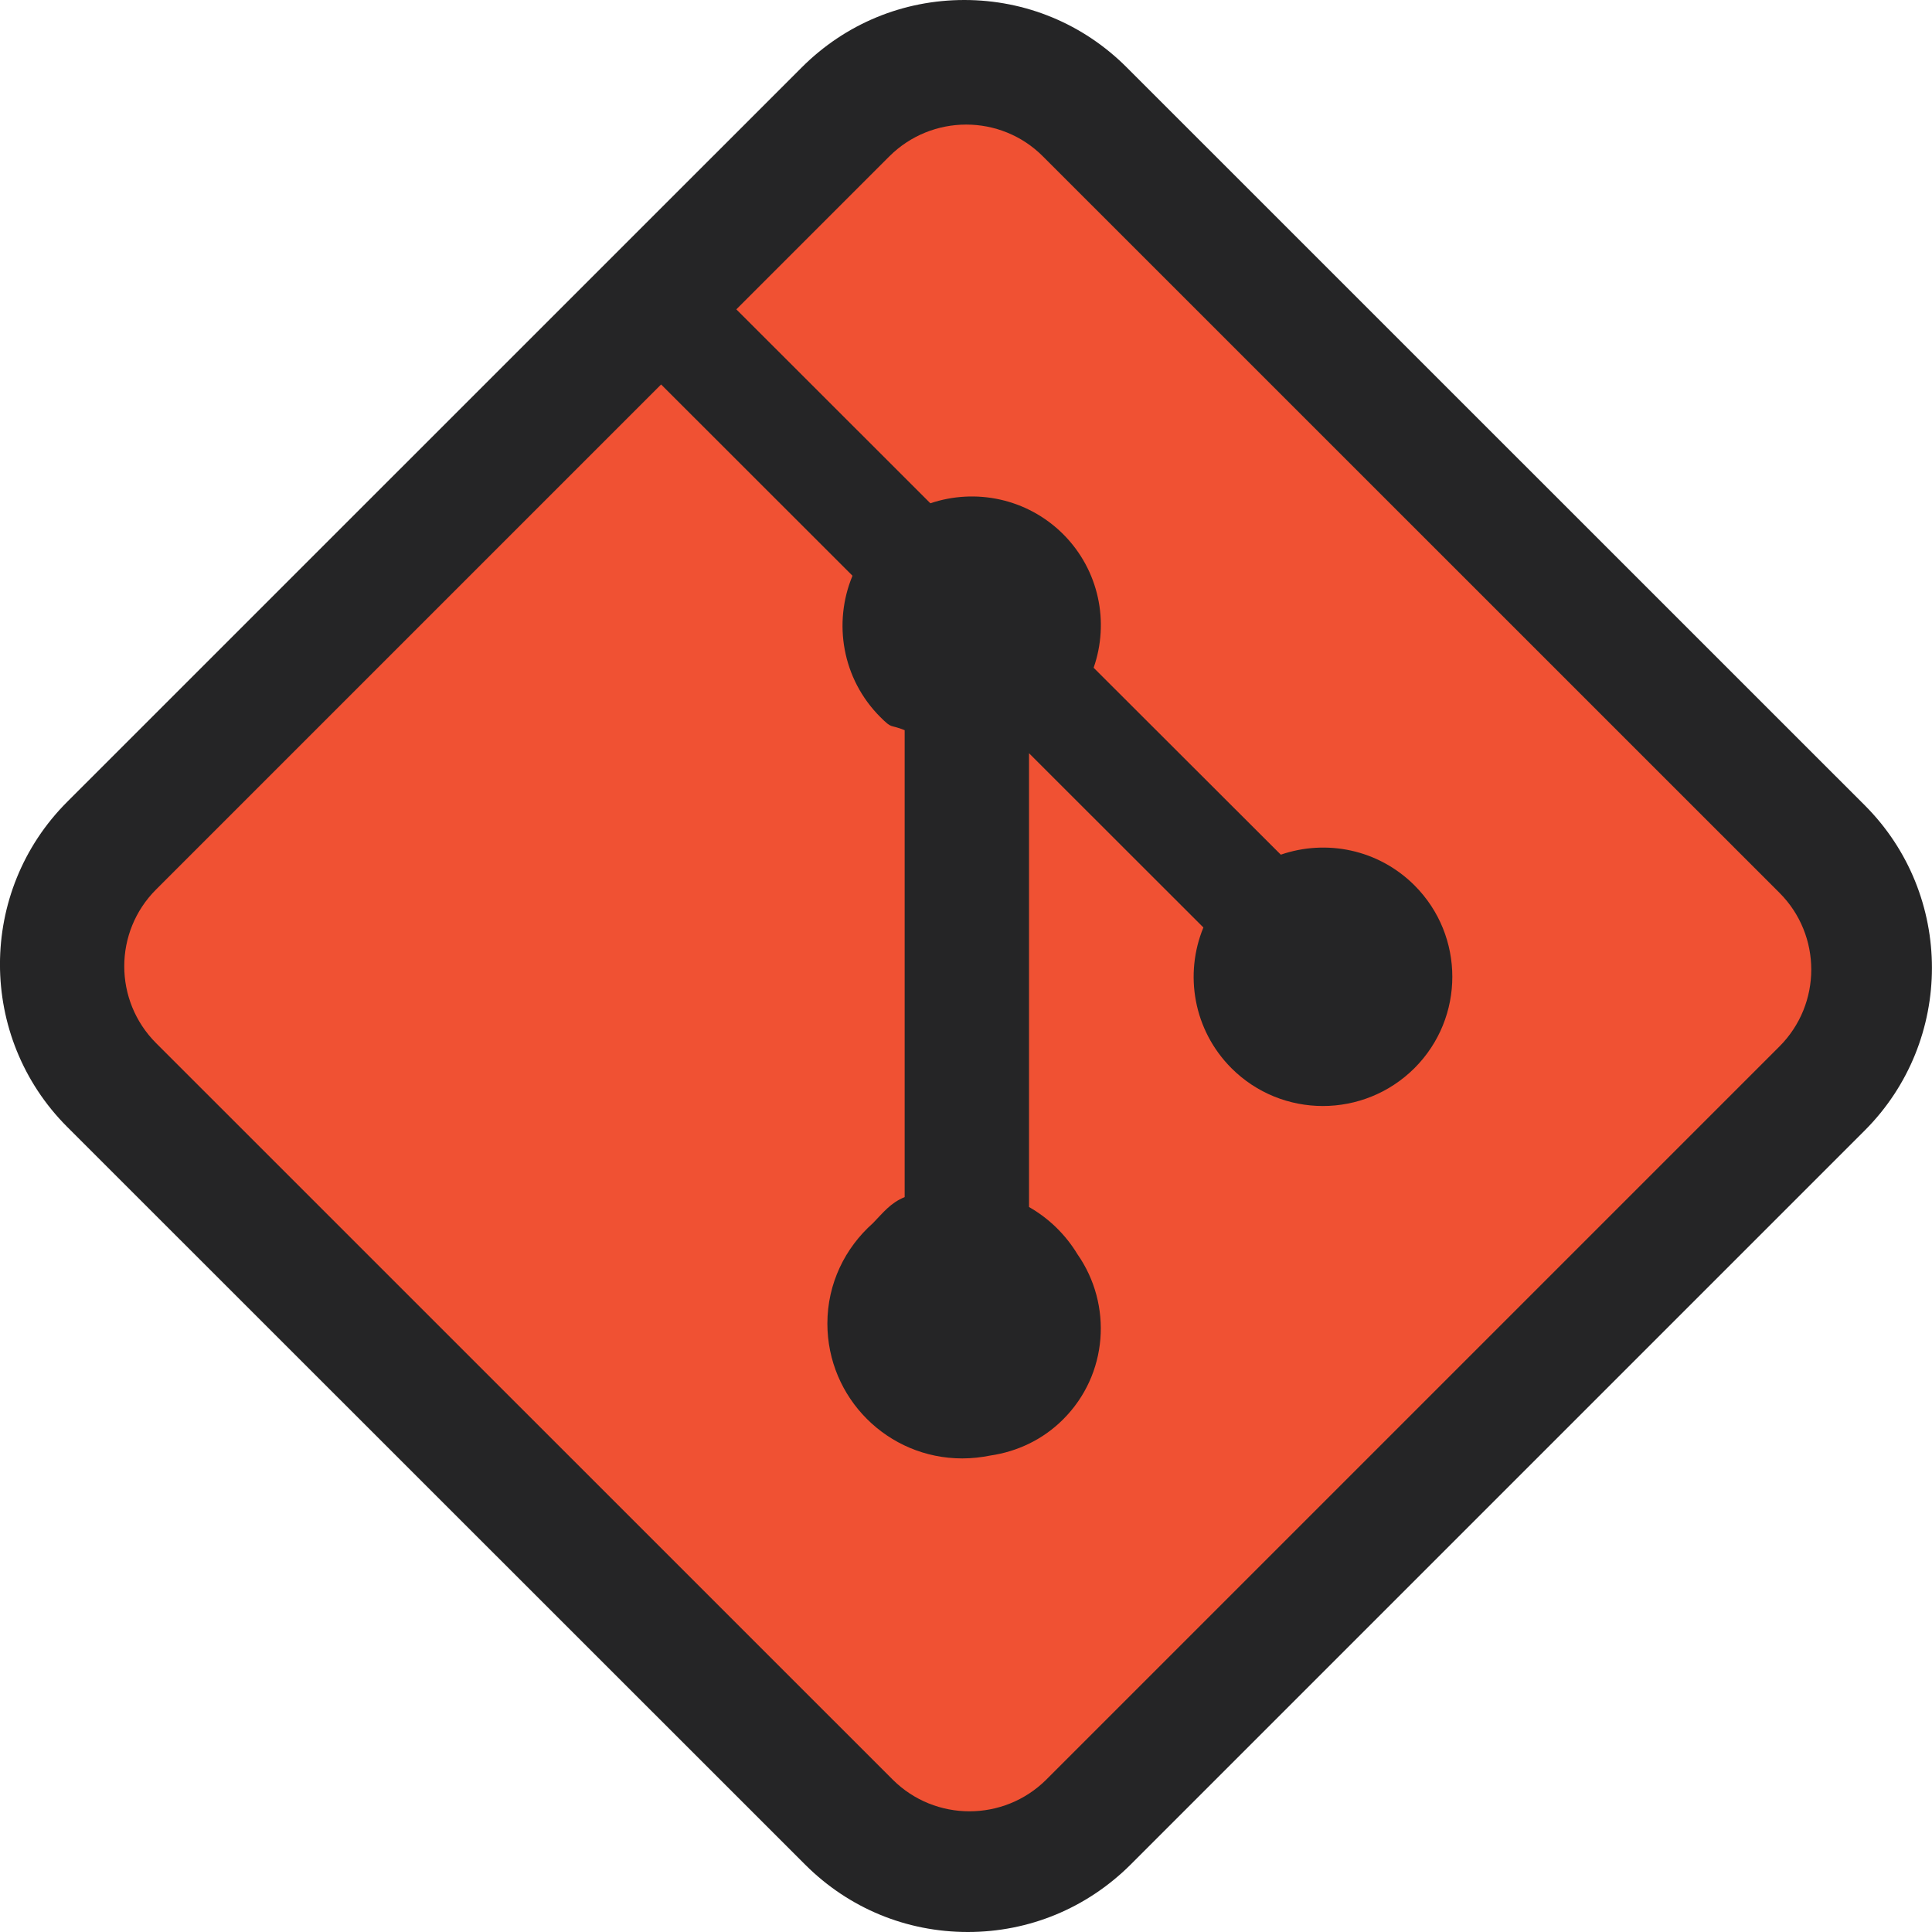
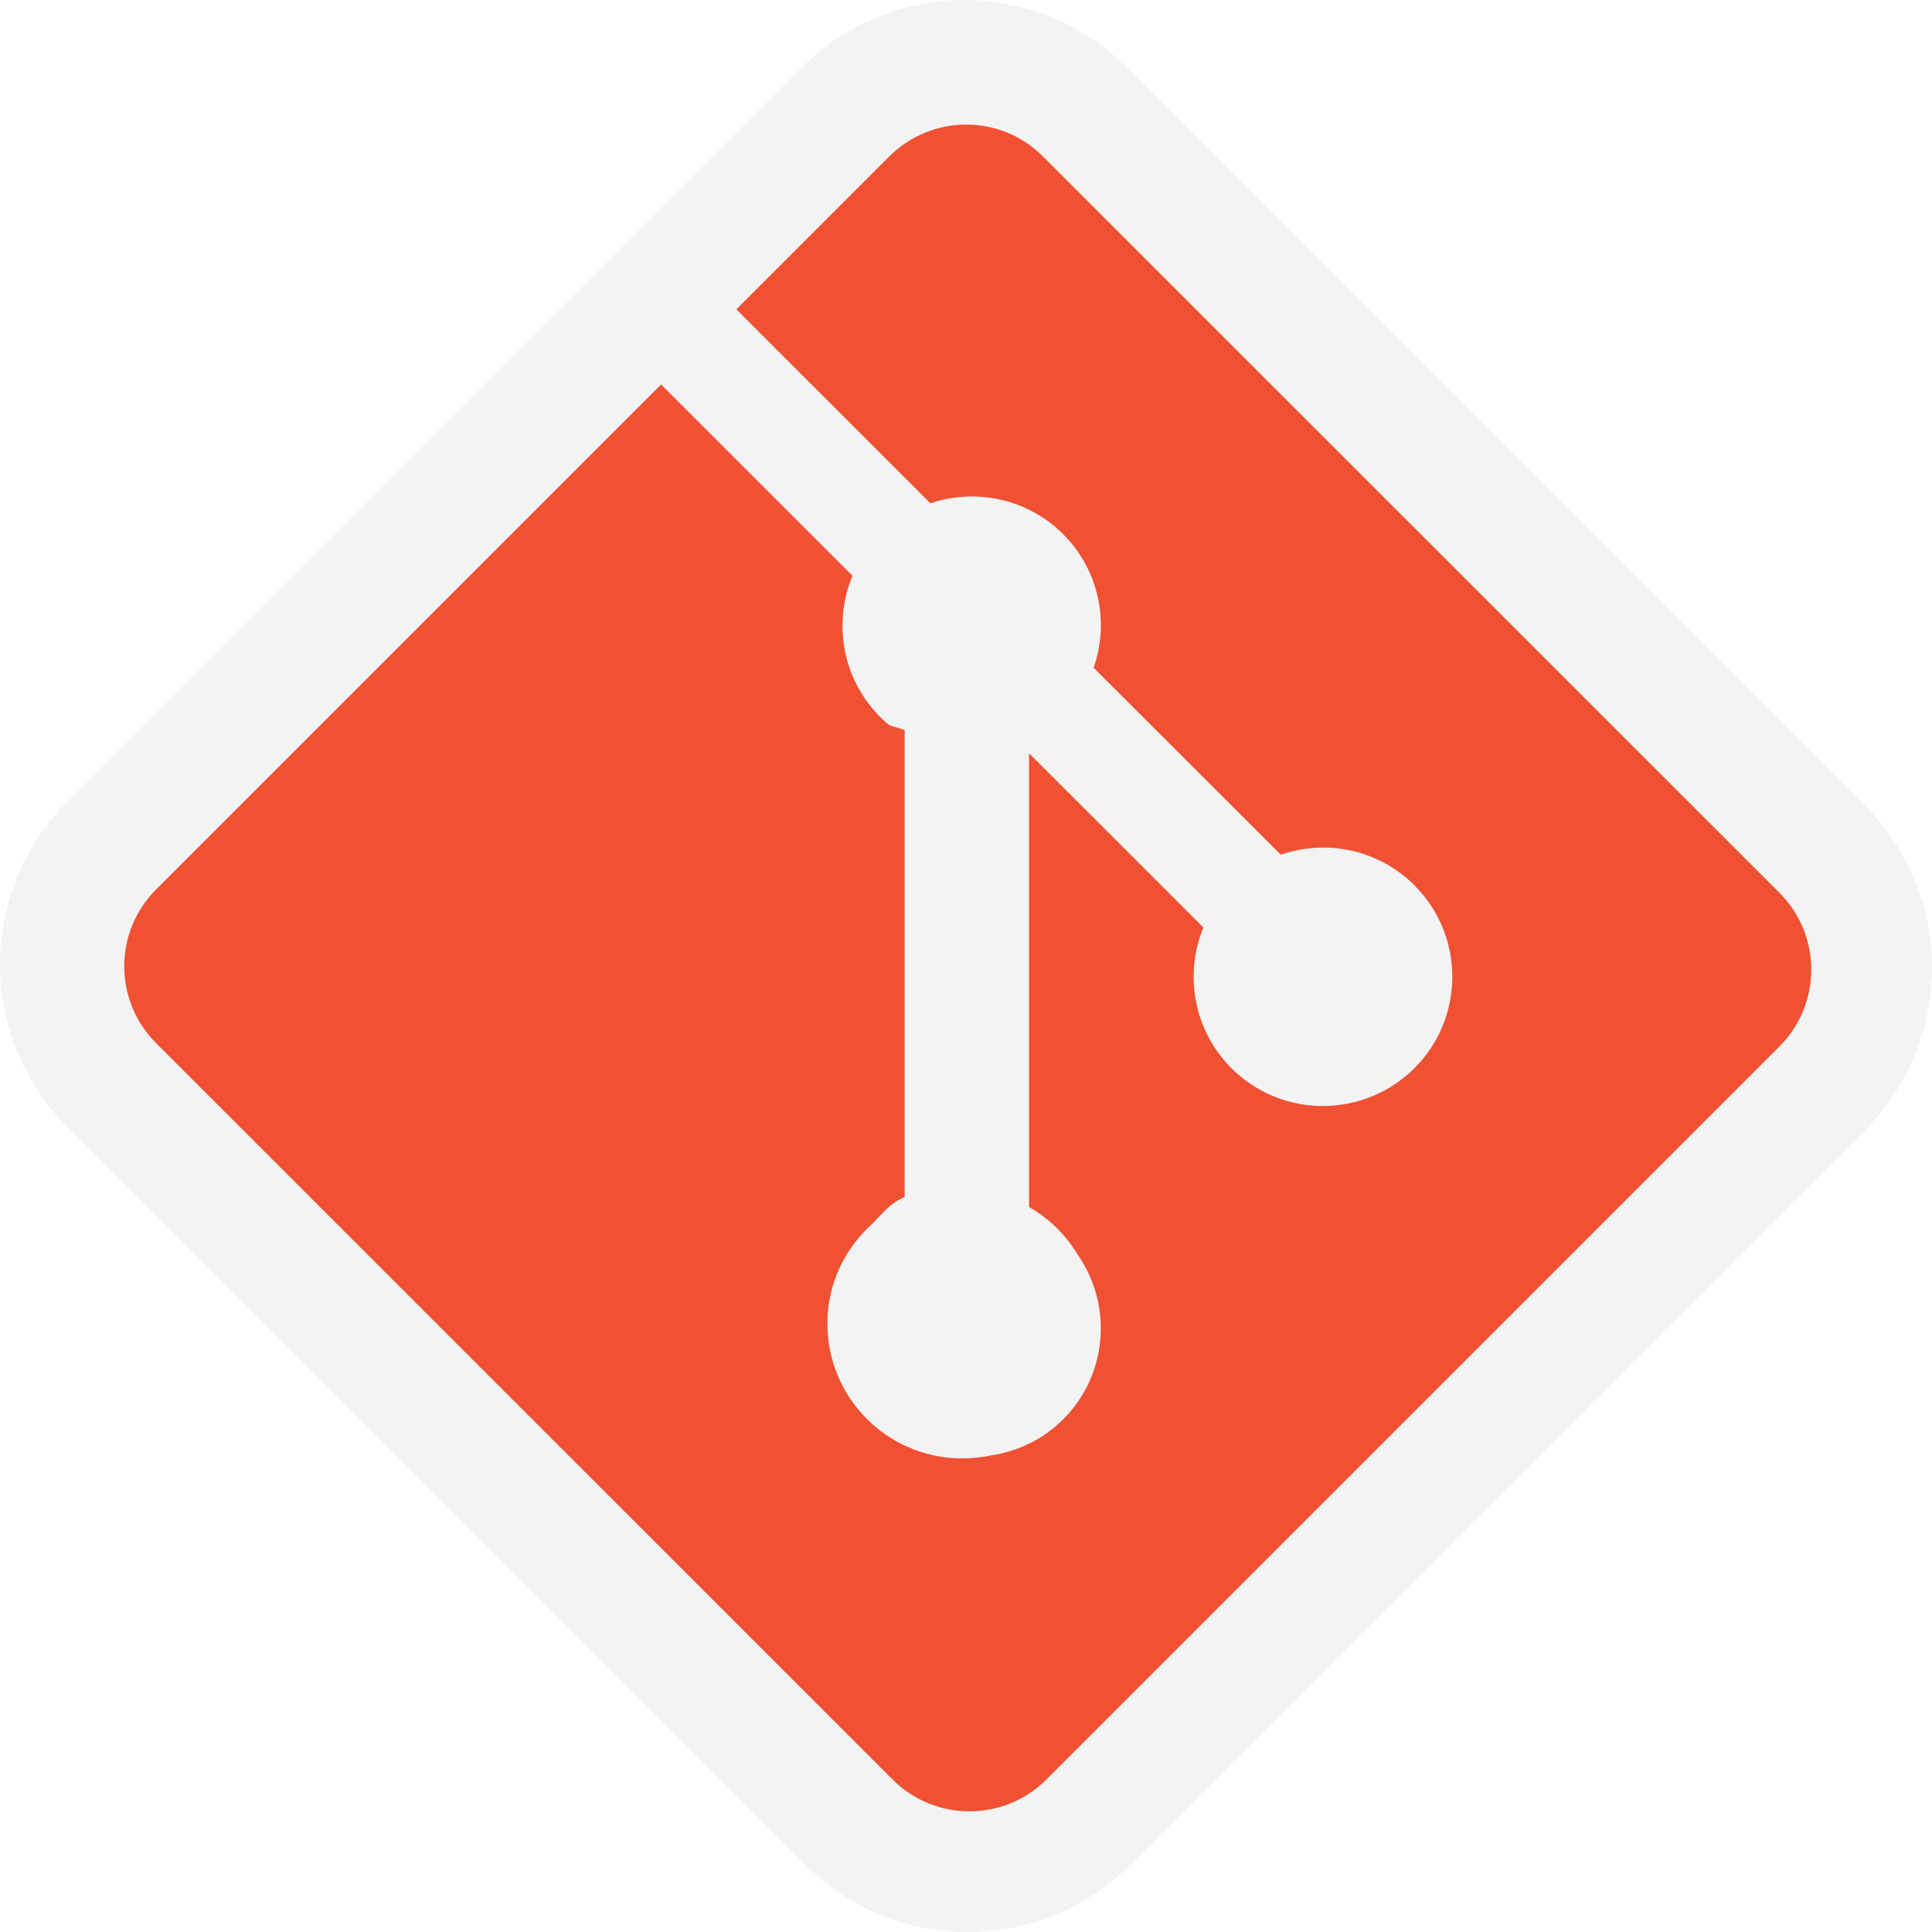
- <svg xmlns="http://www.w3.org/2000/svg" version="1.1" x="0px" y="0px" viewBox="0 0 16 16" style="enable-background:new 0 0 16 16;" xml:space="preserve">
+ <svg xmlns="http://www.w3.org/2000/svg" version="1.1" x="0px" y="0px" width="16px" height="16px" viewBox="0 0 16 16" style="enable-background:new 0 0 16 16;" xml:space="preserve">
  <g id="canvas">
    <path style="opacity:0;fill:#F6F6F6;" d="M16,16H0V0h16V16z" />
  </g>
  <g id="outline">
-     <path style="fill:#252526;" d="M8.015,16c-0.508,0-0.985-0.197-1.345-0.556L0.557,9.333c-0.743-0.743-0.743-1.951,0-2.693   L6.64,0.558C7,0.198,7.478,0,7.986,0c0.509,0,0.987,0.199,1.346,0.559l6.111,6.11c0.742,0.742,0.742,1.95,0,2.693l-6.082,6.082   C8.999,15.803,8.522,16,8.015,16z" />
+     <path style="fill:#F3F3F3;" d="M8.015,16c-0.508,0-0.985-0.197-1.345-0.556L0.557,9.333c-0.743-0.743-0.743-1.951,0-2.693   L6.64,0.558C7,0.198,7.478,0,7.986,0c0.509,0,0.987,0.199,1.346,0.559l6.111,6.11c0.742,0.742,0.742,1.95,0,2.693l-6.082,6.082   C8.999,15.803,8.522,16,8.015,16z" />
  </g>
  <g id="iconBg">
    <path style="fill:#F05133;" d="M14.736,8.667l-6.071,6.071c-0.352,0.35-0.921,0.35-1.272,0l-6.1-6.099   c-0.352-0.352-0.352-0.922,0-1.273l4.182-4.182L7.06,4.768c-0.162,0.389-0.086,0.854,0.23,1.17   c0.104,0.104,0.074,0.057,0.202,0.109v3.867c-0.116,0.047-0.176,0.126-0.263,0.216c-0.23,0.204-0.377,0.499-0.377,0.831   c0,0.617,0.5,1.117,1.117,1.117c0.08,0,0.158-0.009,0.233-0.024c0.22-0.032,0.433-0.13,0.602-0.299   c0.373-0.372,0.411-0.95,0.119-1.368c-0.098-0.162-0.236-0.297-0.401-0.391V6.238l1.444,1.443c-0.16,0.388-0.082,0.85,0.232,1.165   c0.418,0.418,1.096,0.418,1.516,0c0.418-0.418,0.418-1.096,0-1.514c-0.301-0.3-0.732-0.383-1.107-0.254L9.057,5.53   c0.131-0.375,0.047-0.807-0.253-1.107C8.506,4.127,8.078,4.042,7.705,4.168L6.098,2.562l1.267-1.267   c0.352-0.351,0.922-0.351,1.272,0l6.1,6.099C15.088,7.745,15.088,8.315,14.736,8.667z" />
  </g>
</svg>
